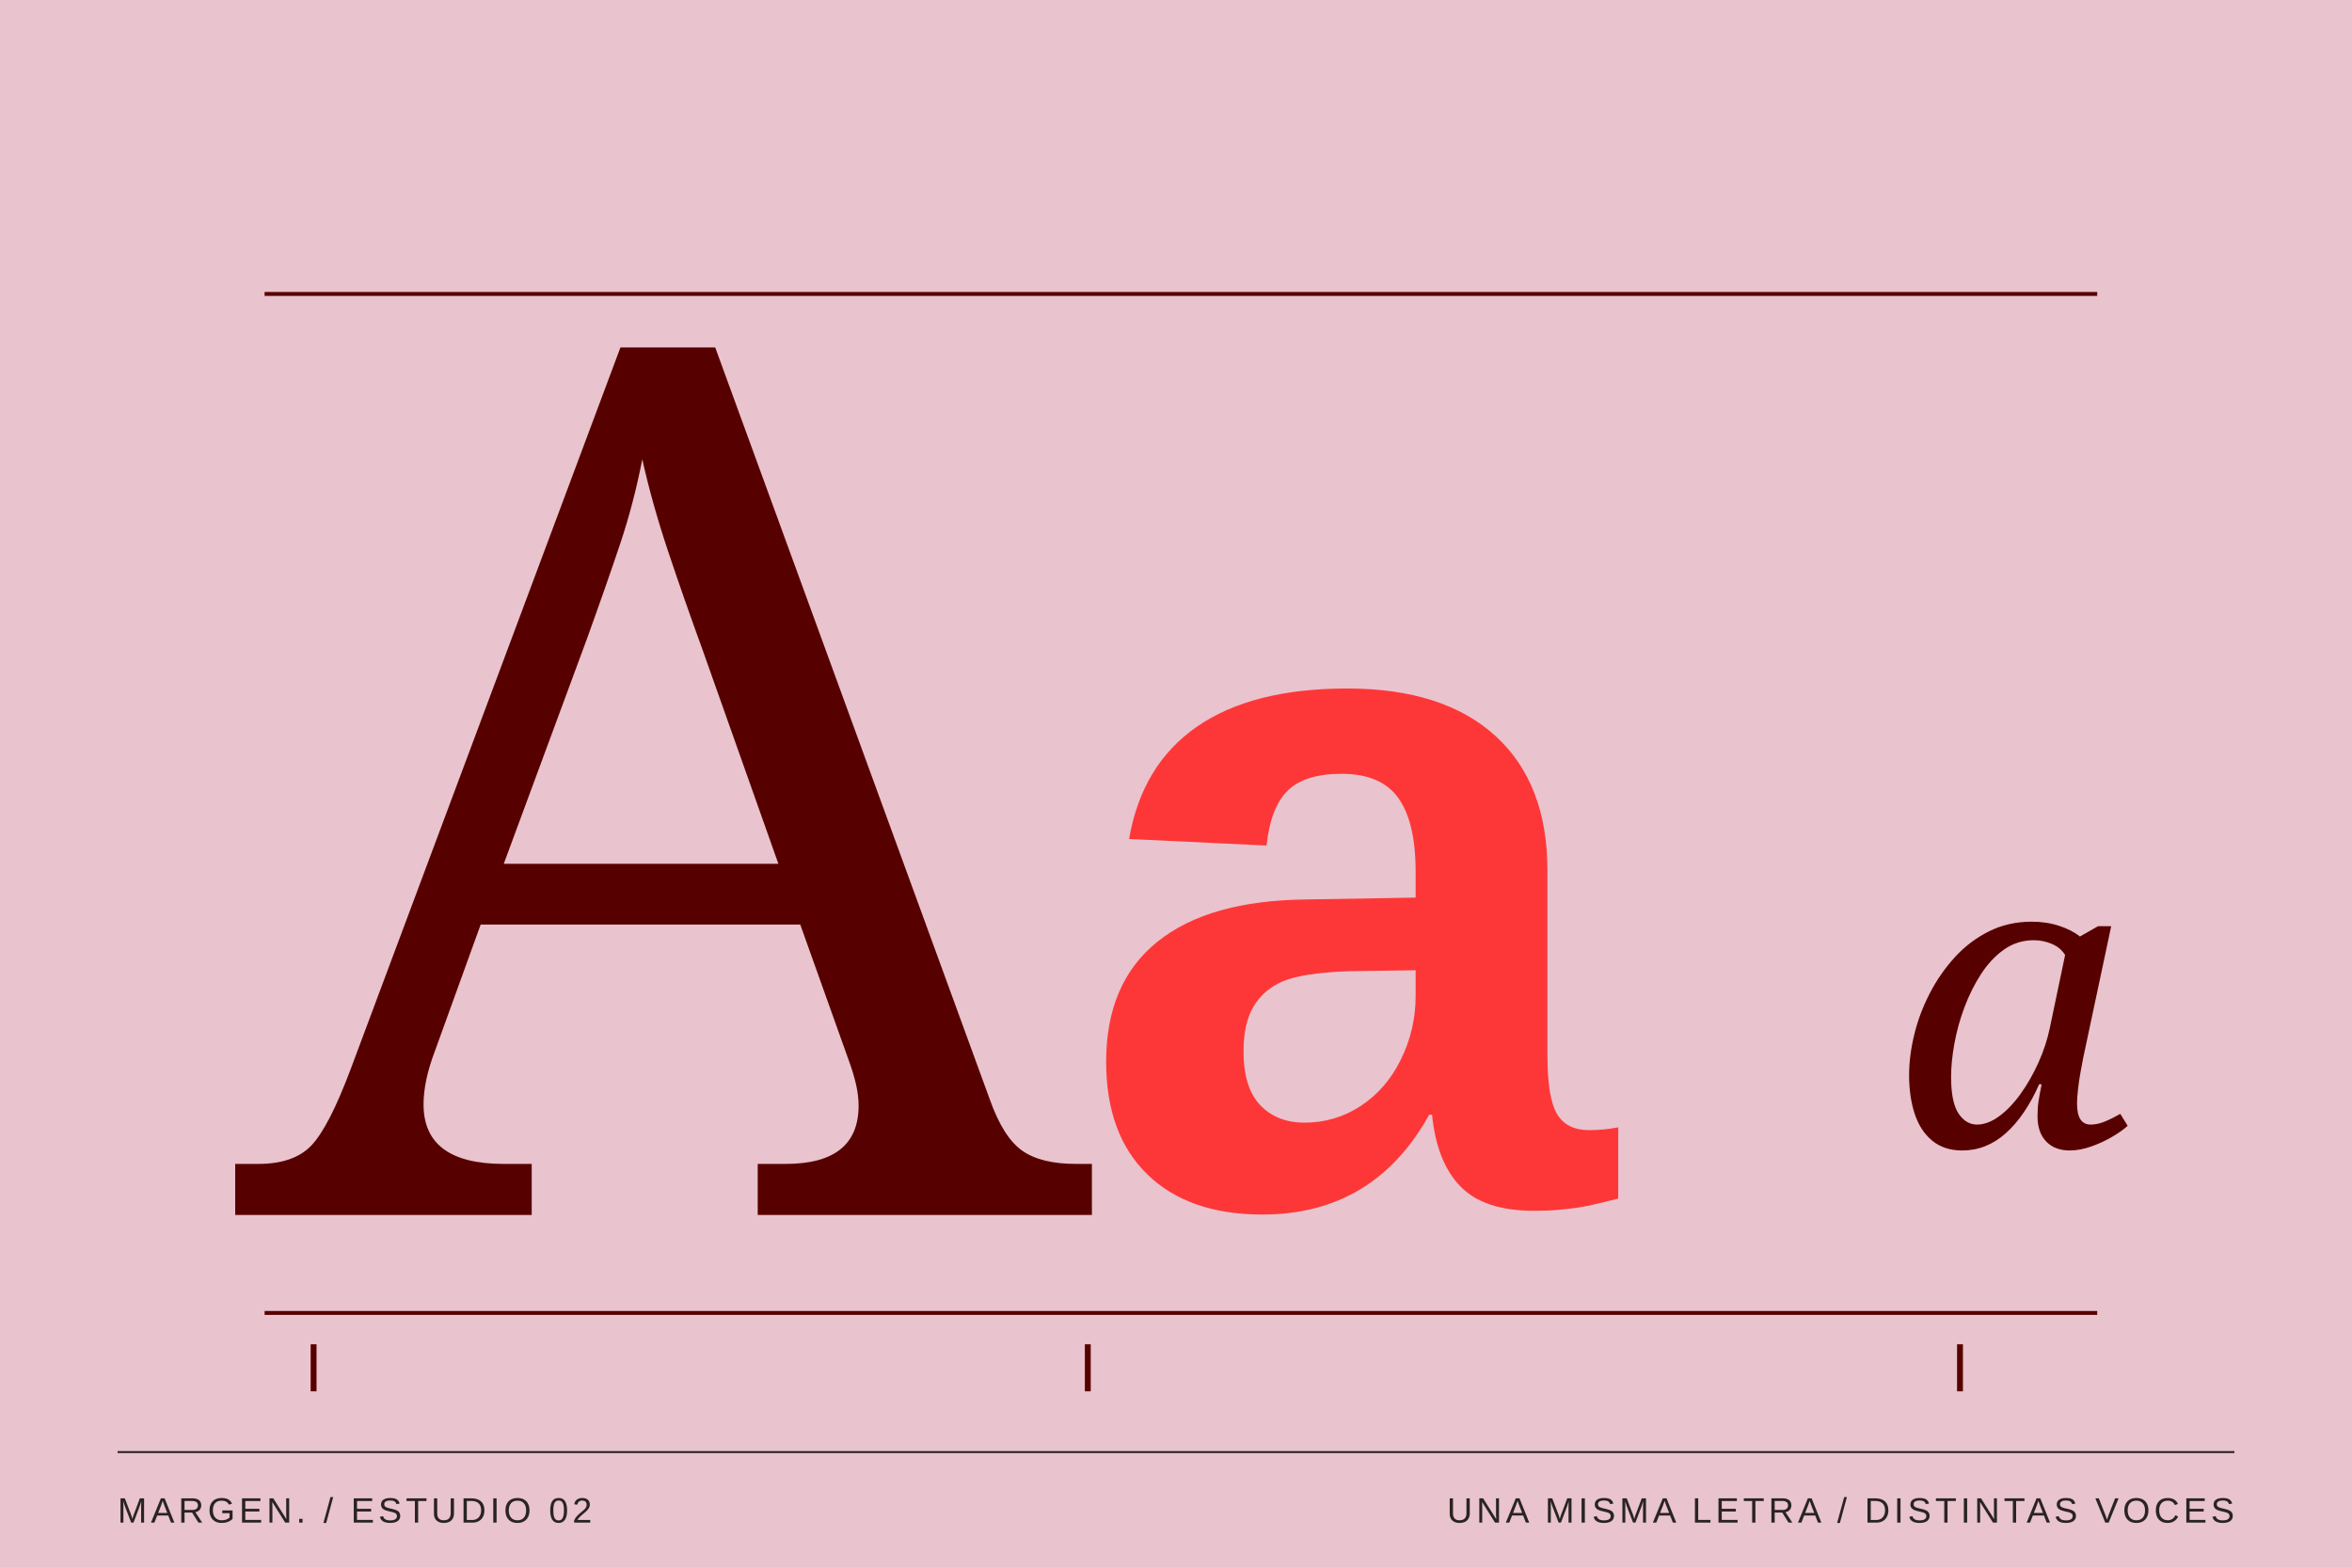
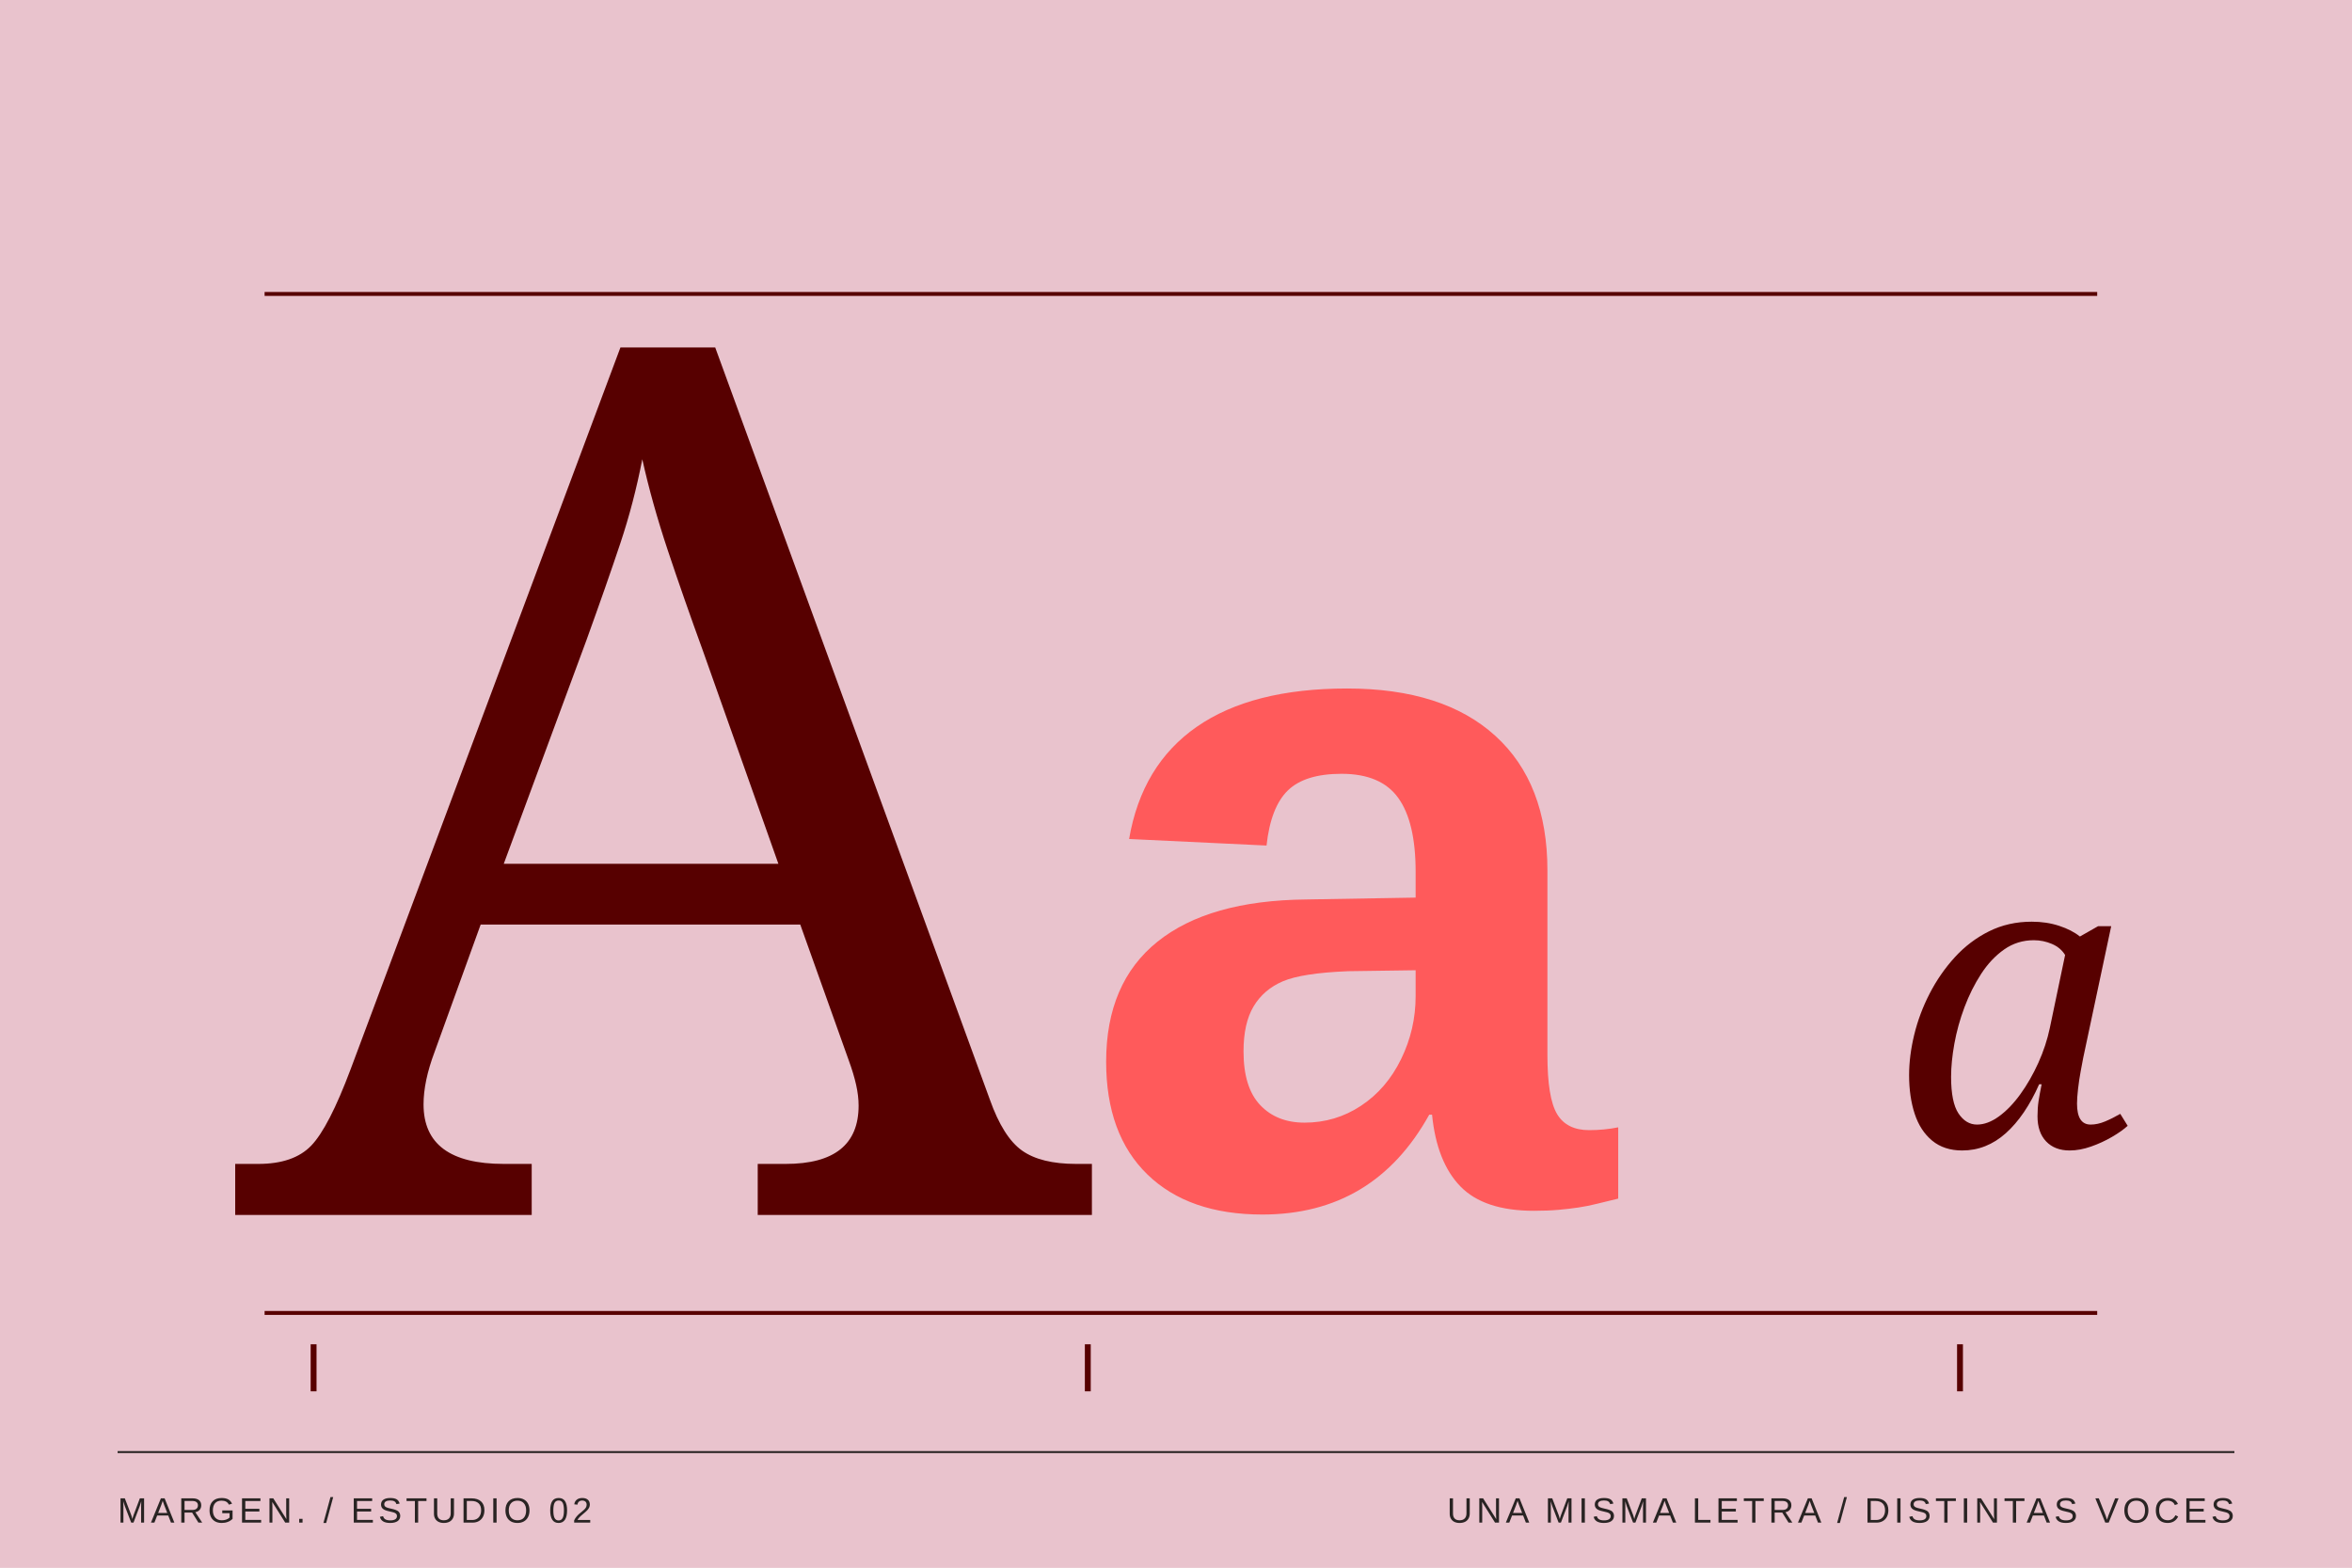
<svg xmlns="http://www.w3.org/2000/svg" width="1200" height="800" viewBox="0 0 1200 800" role="img" aria-label="Estudio gráfico editorial tipografia">
  <rect width="1200" height="800" fill="#e9c3cd" />
  <path d="M135 150H1070M135 670H1070" stroke="#570000" stroke-width="2" />
  <text x="120" y="620" font-size="620" font-family="Georgia" fill="#570000">A</text>
-   <text x="550" y="615" font-size="490" font-family="Arial" font-weight="700" fill="#fd3738">a</text>
+   <text x="550" y="615" font-size="490" font-family="Arial" font-weight="700" fill="#ff5a5b">a</text>
  <text x="965" y="585" font-size="210" font-family="Georgia" font-style="italic" fill="#570000">a</text>
  <path d="M160 686V710M555 686V710M1000 686V710" stroke="#570000" stroke-width="3" />
  <rect x="0" y="742" width="1200" height="58" fill="#e9c3cd" />
  <path d="M60 741H1140" stroke="#292423" stroke-width="1" />
  <g font-family="Arial, sans-serif" font-size="18" fill="#292423" letter-spacing="2">
    <text x="60" y="777">MARGEN. / ESTUDIO 02</text>
    <text x="1140" y="777" text-anchor="end">UNA MISMA LETRA / DISTINTAS VOCES</text>
  </g>
</svg>
